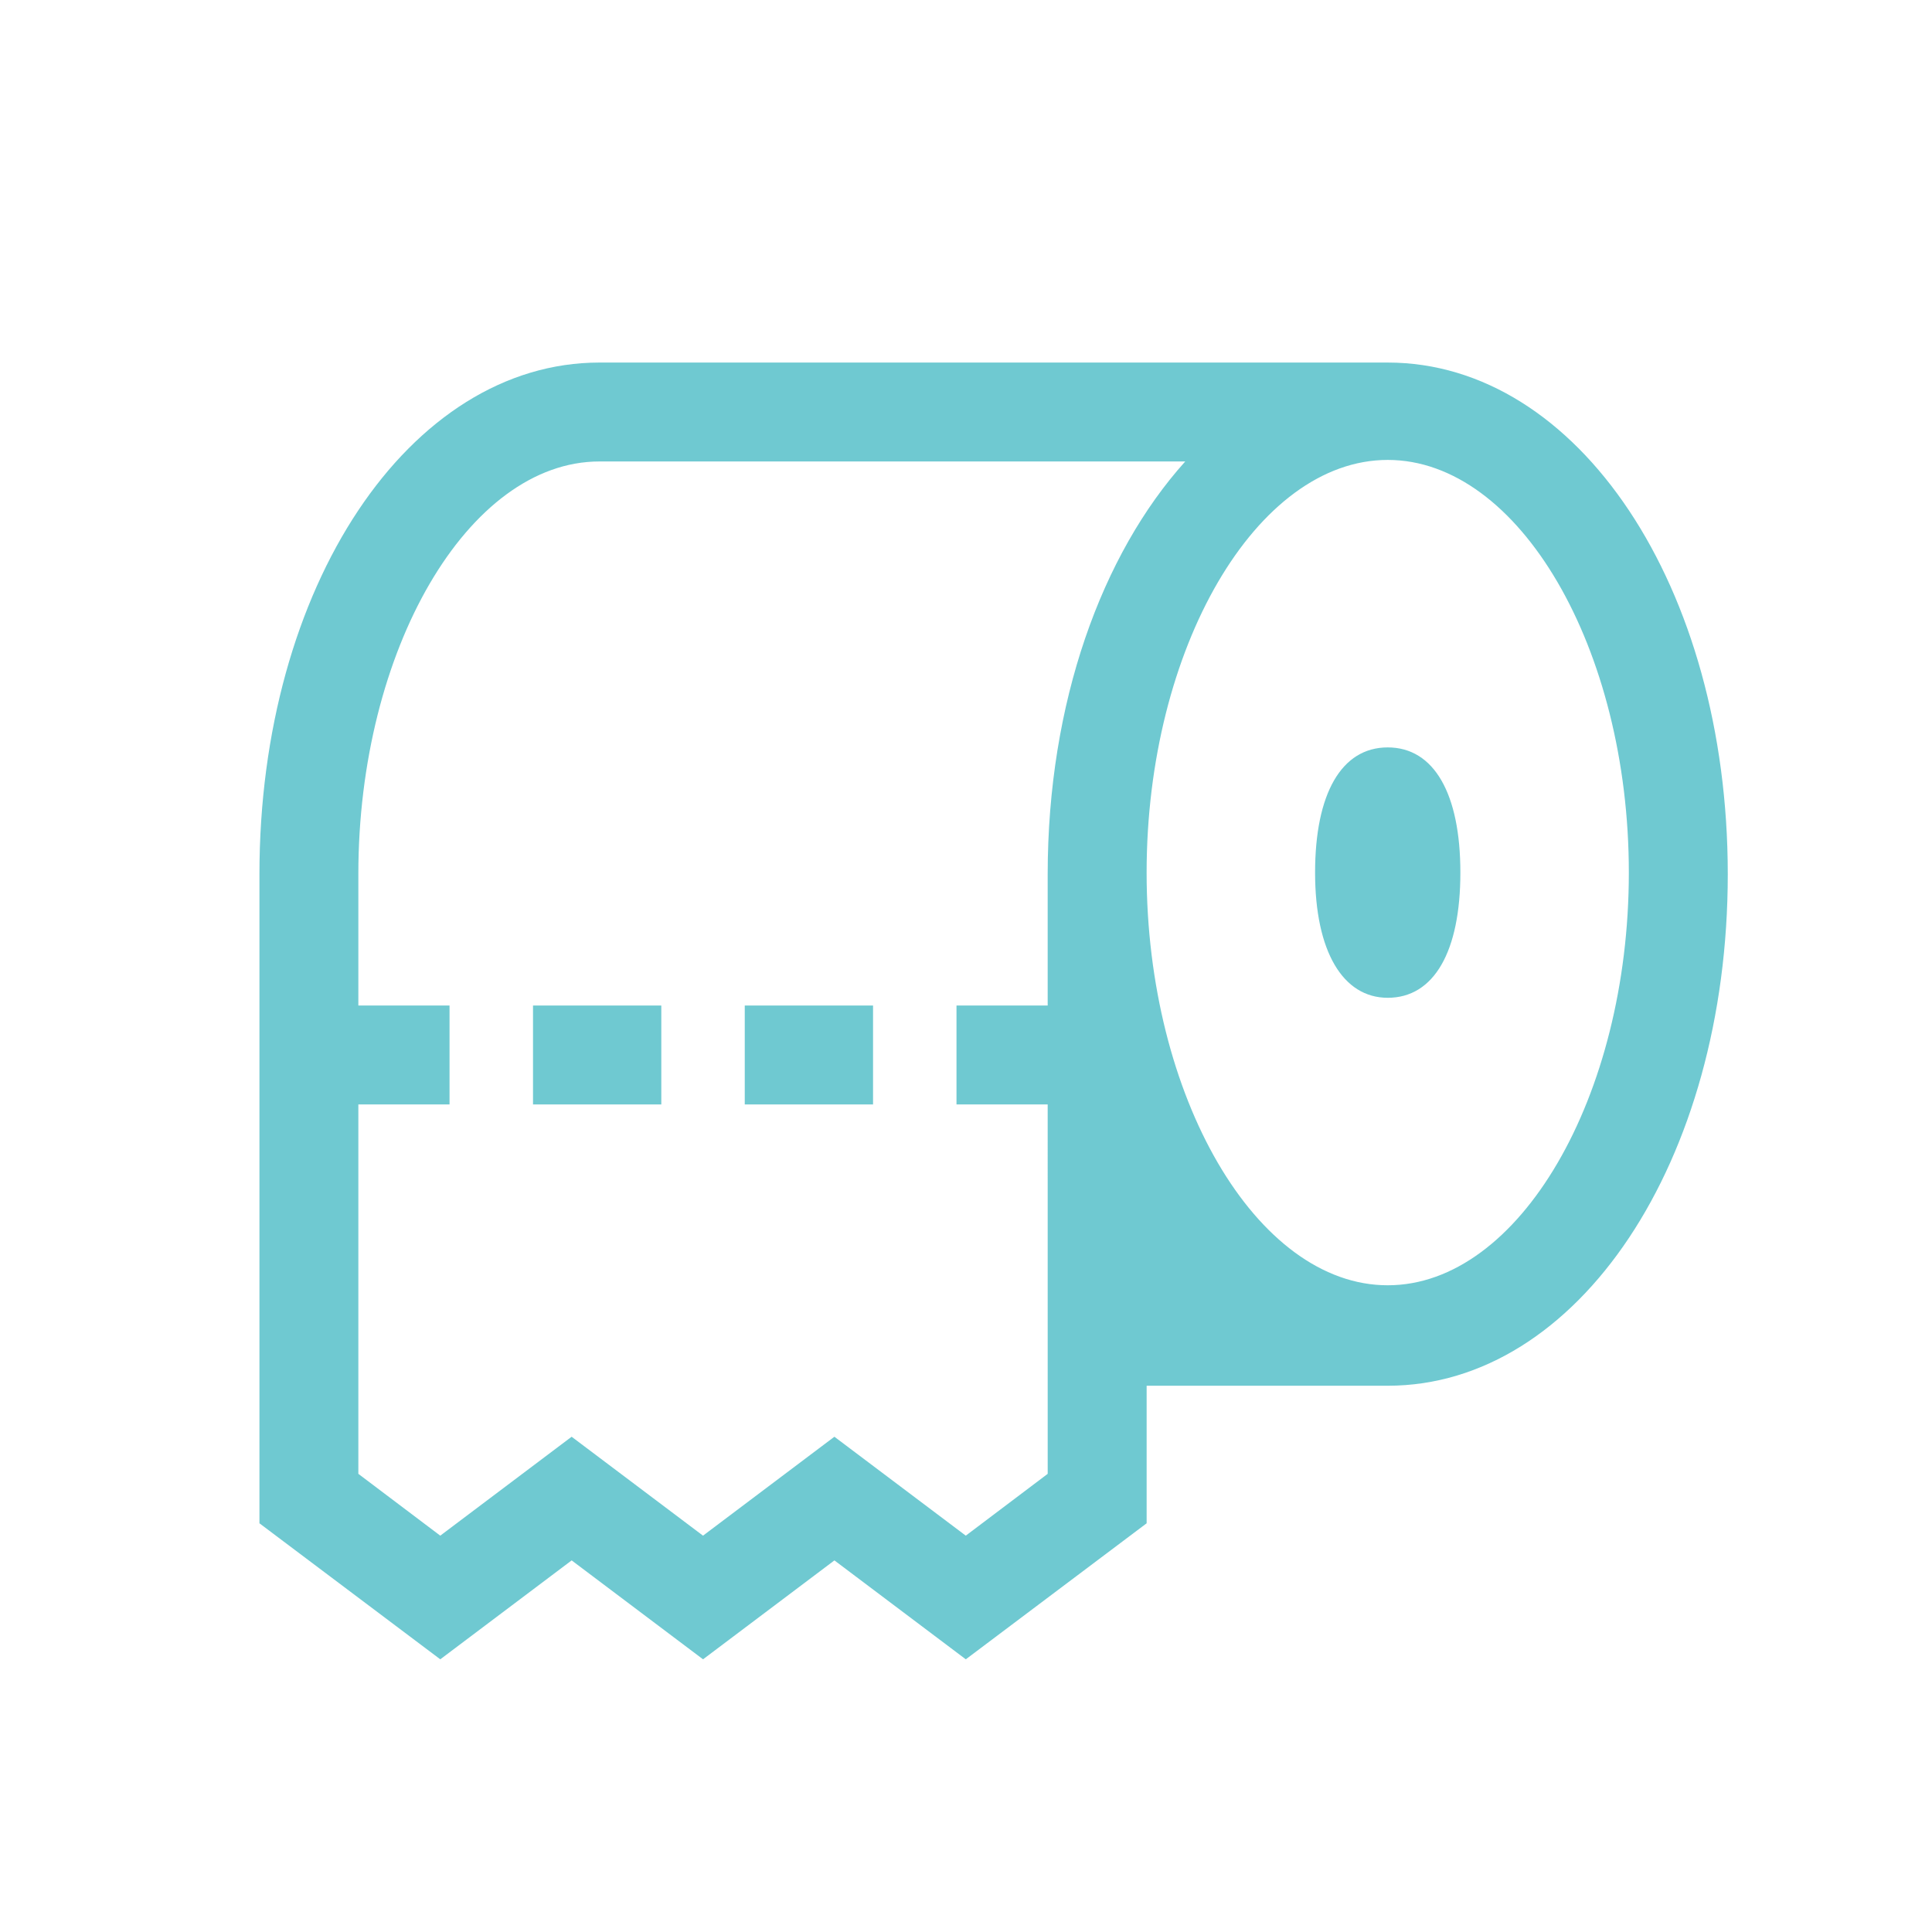
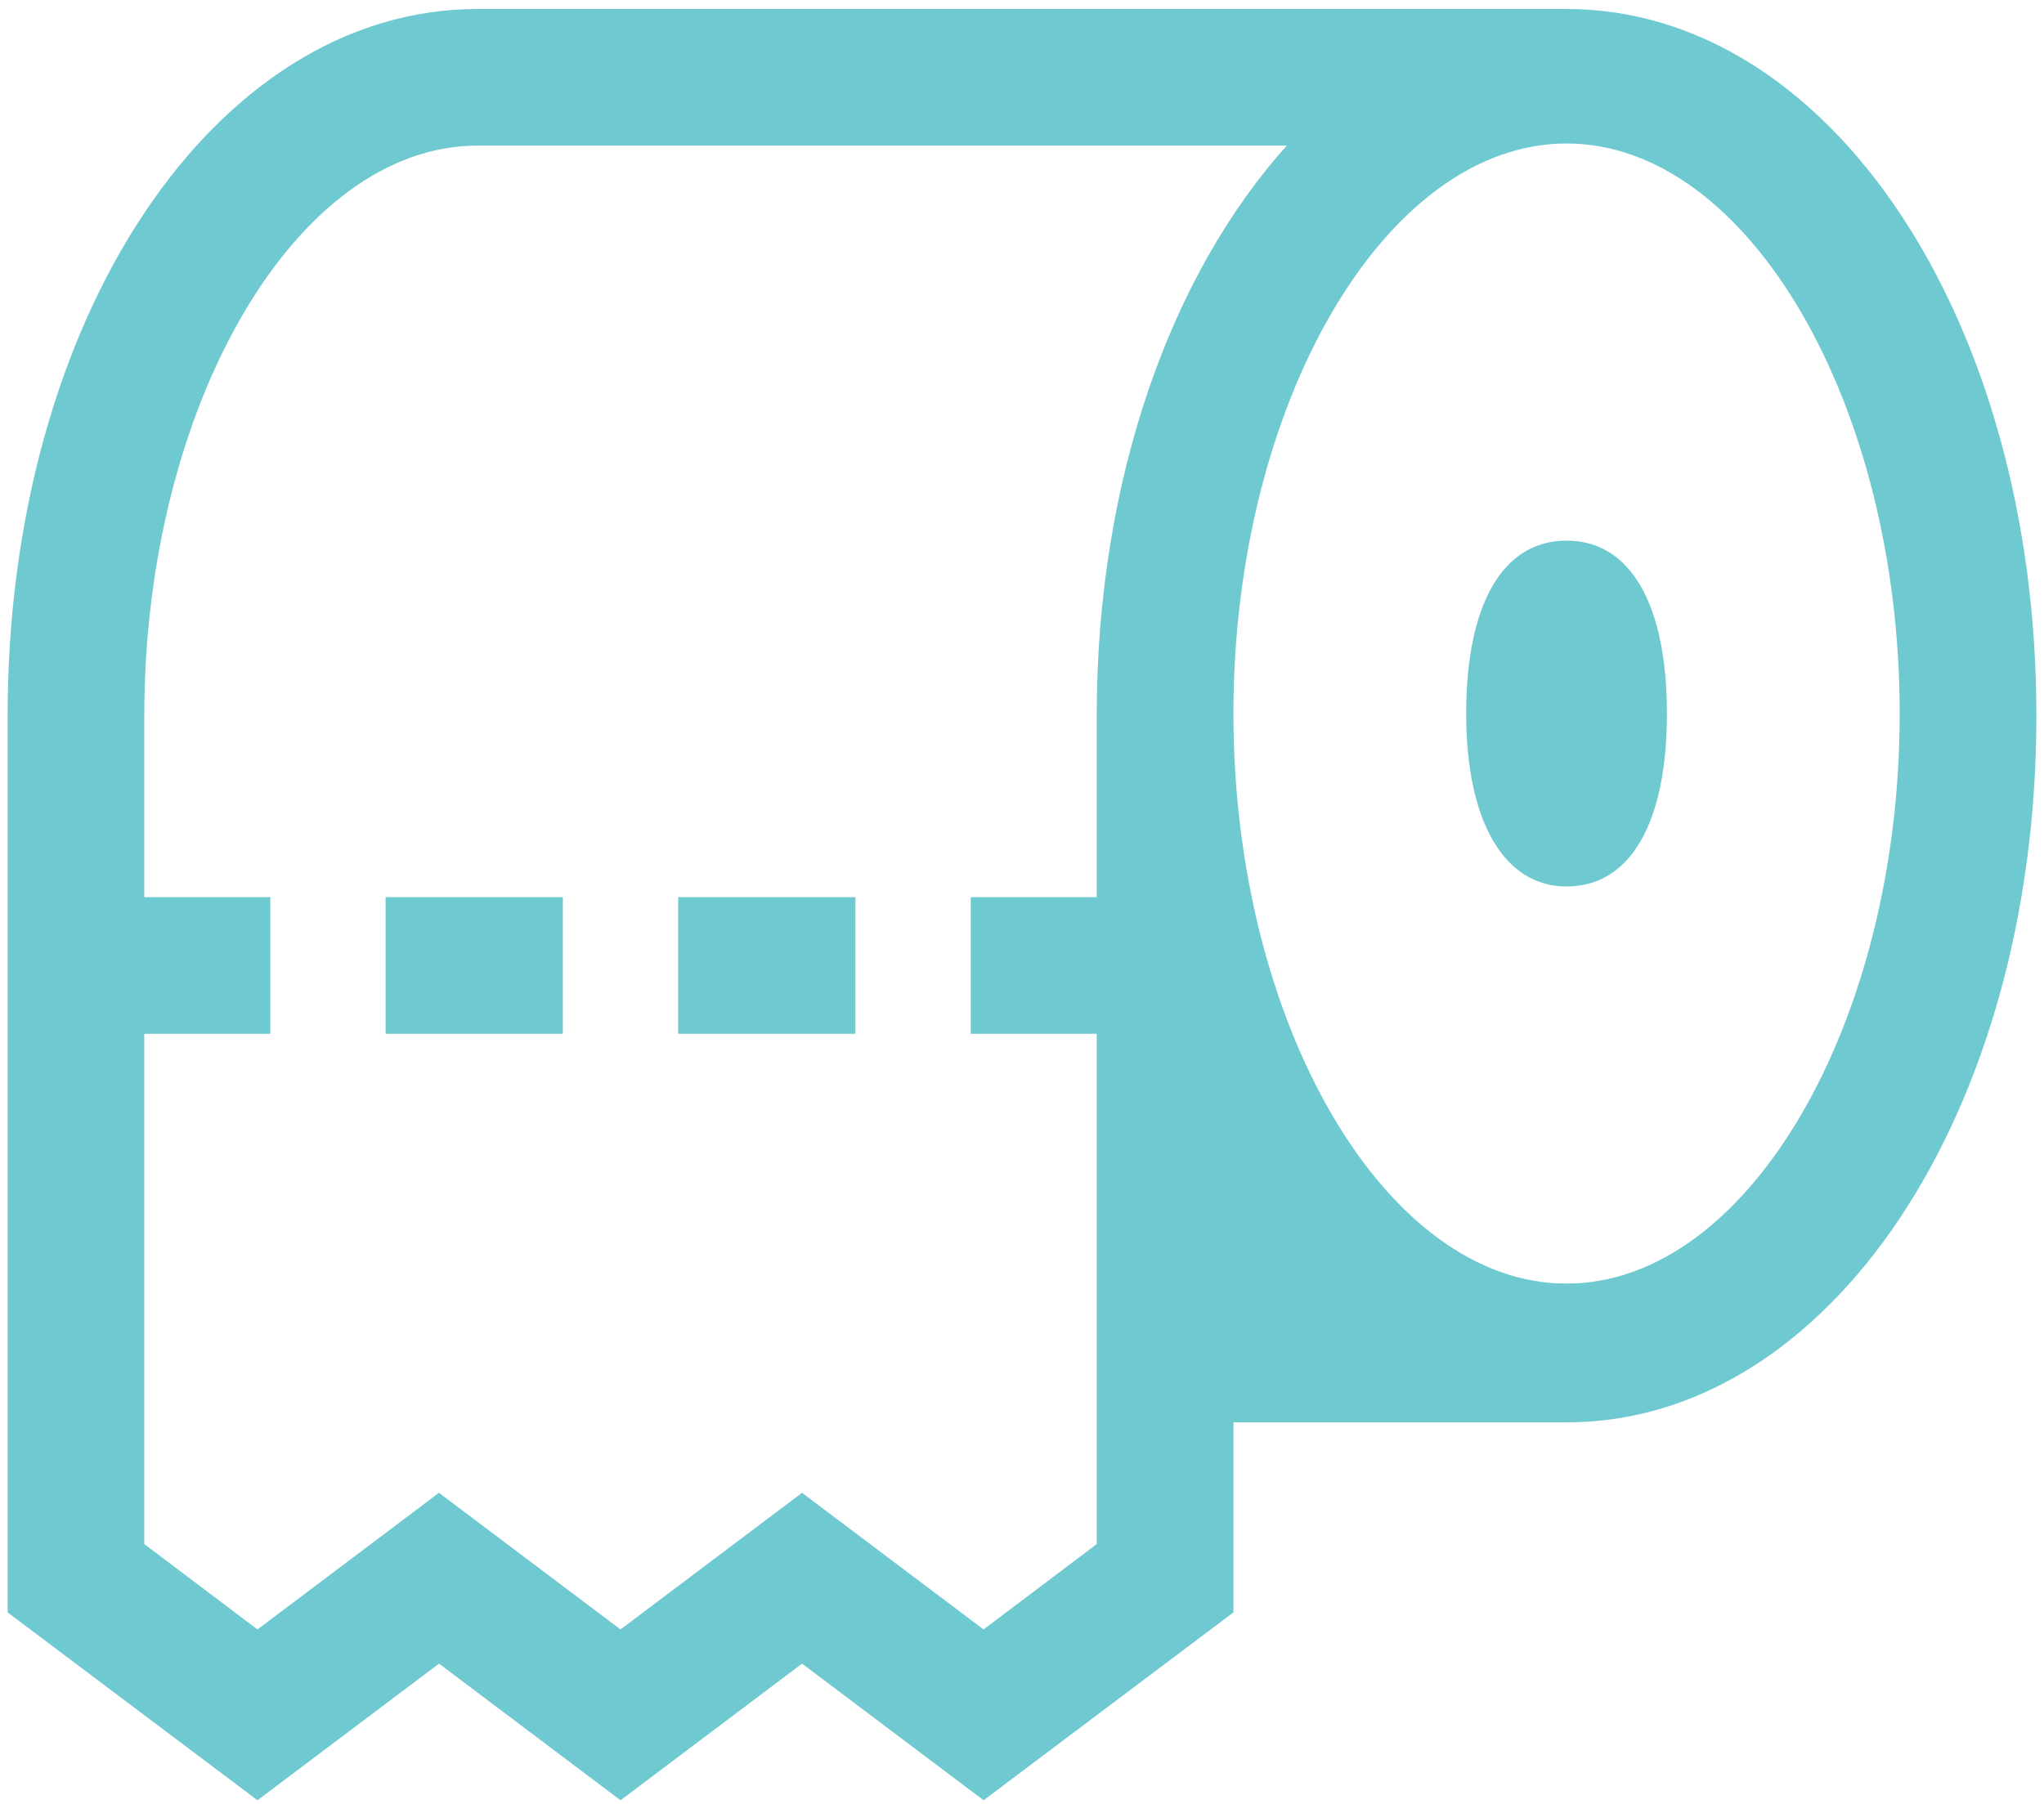
- <svg xmlns="http://www.w3.org/2000/svg" xmlns:xlink="http://www.w3.org/1999/xlink" width="700" height="700">
+ <svg xmlns="http://www.w3.org/2000/svg" xmlns:xlink="http://www.w3.org/1999/xlink" width="536" height="473">
  <defs>
    <symbol id="h">
-       <path d="m18.766,-1.125c-0.969,0.5 -1.98,0.875 -3.031,1.125c-1.043,0.258 -2.137,0.391 -3.281,0.391c-3.398,0 -6.09,-0.945 -8.078,-2.844c-1.992,-1.906 -2.984,-4.484 -2.984,-7.734c0,-3.258 0.992,-5.836 2.984,-7.734c1.988,-1.906 4.68,-2.859 8.078,-2.859c1.145,0 2.238,0.133 3.281,0.391c1.051,0.25 2.062,0.625 3.031,1.125l0,4.219c-0.98,-0.656 -1.945,-1.141 -2.891,-1.453c-0.949,-0.312 -1.949,-0.469 -3,-0.469c-1.875,0 -3.352,0.605 -4.422,1.812c-1.074,1.199 -1.609,2.856 -1.609,4.969c0,2.106 0.535,3.762 1.609,4.969c1.07,1.199 2.547,1.797 4.422,1.797c1.051,0 2.051,-0.148 3,-0.453c0.945,-0.312 1.91,-0.801 2.891,-1.469l0,4.219z" id="svg_1" />
+       <path id="svg_1" d="m18.766,-1.125c-0.969,0.5 -1.98,0.875 -3.031,1.125c-1.043,0.258 -2.137,0.391 -3.281,0.391c-3.398,0 -6.09,-0.945 -8.078,-2.844c-1.992,-1.906 -2.984,-4.484 -2.984,-7.734c0,-3.258 0.992,-5.836 2.984,-7.734c1.988,-1.906 4.68,-2.859 8.078,-2.859c1.145,0 2.238,0.133 3.281,0.391c1.051,0.25 2.062,0.625 3.031,1.125l0,4.219c-0.98,-0.656 -1.945,-1.141 -2.891,-1.453c-0.949,-0.312 -1.949,-0.469 -3,-0.469c-1.875,0 -3.352,0.605 -4.422,1.812c-1.074,1.199 -1.609,2.856 -1.609,4.969c0,2.106 0.535,3.762 1.609,4.969c1.07,1.199 2.547,1.797 4.422,1.797c1.051,0 2.051,-0.148 3,-0.453c0.945,-0.312 1.91,-0.801 2.891,-1.469l0,4.219z" />
    </symbol>
    <symbol id="c">
-       <path d="m13.734,-11.141c-0.438,-0.195 -0.871,-0.344 -1.297,-0.438c-0.418,-0.102 -0.84,-0.156 -1.266,-0.156c-1.262,0 -2.231,0.406 -2.906,1.219c-0.68,0.805 -1.016,1.953 -1.016,3.453l0,7.062l-4.891,0l0,-15.312l4.891,0l0,2.516c0.625,-1 1.344,-1.727 2.156,-2.188c0.82,-0.469 1.801,-0.703 2.938,-0.703c0.164,0 0.344,0.012 0.531,0.031c0.195,0.012 0.477,0.039 0.844,0.078l0.016,4.437z" id="svg_2" />
+       <path id="svg_2" d="m13.734,-11.141c-0.438,-0.195 -0.871,-0.344 -1.297,-0.438c-0.418,-0.102 -0.84,-0.156 -1.266,-0.156c-1.262,0 -2.231,0.406 -2.906,1.219c-0.68,0.805 -1.016,1.953 -1.016,3.453l0,7.062l-4.891,0l0,-15.312l4.891,0l0,2.516c0.625,-1 1.344,-1.727 2.156,-2.188c0.82,-0.469 1.801,-0.703 2.938,-0.703c0.164,0 0.344,0.012 0.531,0.031c0.195,0.012 0.477,0.039 0.844,0.078l0.016,4.437z" />
    </symbol>
    <symbol id="a">
-       <path d="m17.641,-7.703l0,1.406l-11.453,0c0.125,1.148 0.539,2.008 1.25,2.578c0.707,0.574 1.703,0.859 2.984,0.859c1.031,0 2.082,-0.148 3.156,-0.453c1.082,-0.312 2.191,-0.773 3.328,-1.391l0,3.766c-1.156,0.438 -2.312,0.766 -3.469,0.984c-1.156,0.227 -2.312,0.344 -3.469,0.344c-2.773,0 -4.93,-0.703 -6.469,-2.109c-1.531,-1.406 -2.297,-3.379 -2.297,-5.922c0,-2.5 0.754,-4.461 2.266,-5.891c1.508,-1.438 3.582,-2.156 6.219,-2.156c2.406,0 4.332,0.73 5.781,2.188c1.445,1.449 2.172,3.383 2.172,5.797l0,0zm-5.031,-1.625c0,-0.926 -0.273,-1.672 -0.812,-2.234c-0.543,-0.57 -1.25,-0.859 -2.125,-0.859c-0.949,0 -1.719,0.266 -2.312,0.797s-0.965,1.297 -1.109,2.297l6.359,0z" id="svg_3" />
+       <path id="svg_3" d="m17.641,-7.703l0,1.406l-11.453,0c0.125,1.148 0.539,2.008 1.25,2.578c0.707,0.574 1.703,0.859 2.984,0.859c1.031,0 2.082,-0.148 3.156,-0.453c1.082,-0.312 2.191,-0.773 3.328,-1.391l0,3.766c-1.156,0.438 -2.312,0.766 -3.469,0.984c-1.156,0.227 -2.312,0.344 -3.469,0.344c-2.773,0 -4.93,-0.703 -6.469,-2.109c-1.531,-1.406 -2.297,-3.379 -2.297,-5.922c0,-2.5 0.754,-4.461 2.266,-5.891c1.508,-1.438 3.582,-2.156 6.219,-2.156c2.406,0 4.332,0.73 5.781,2.188c1.445,1.449 2.172,3.383 2.172,5.797l0,0zm-5.031,-1.625c0,-0.926 -0.273,-1.672 -0.812,-2.234c-0.543,-0.57 -1.25,-0.859 -2.125,-0.859c-0.949,0 -1.719,0.266 -2.312,0.797s-0.965,1.297 -1.109,2.297l6.359,0z" />
    </symbol>
    <symbol id="l">
-       <path d="m9.219,-6.891c-1.023,0 -1.793,0.172 -2.312,0.516c-0.512,0.344 -0.766,0.855 -0.766,1.531c0,0.625 0.207,1.117 0.625,1.469c0.414,0.344 0.988,0.516 1.719,0.516c0.926,0 1.703,-0.328 2.328,-0.984c0.633,-0.664 0.953,-1.492 0.953,-2.484l0,-0.562l-2.547,0zm7.469,-1.844l0,8.734l-4.922,0l0,-2.266c-0.656,0.93 -1.398,1.605 -2.219,2.031c-0.824,0.414 -1.824,0.625 -3,0.625c-1.586,0 -2.871,-0.457 -3.859,-1.375c-0.992,-0.926 -1.484,-2.129 -1.484,-3.609c0,-1.789 0.613,-3.102 1.844,-3.938c1.238,-0.844 3.18,-1.266 5.828,-1.266l2.891,0l0,-0.391c0,-0.77 -0.309,-1.332 -0.922,-1.688c-0.617,-0.363 -1.57,-0.547 -2.859,-0.547c-1.055,0 -2.031,0.105 -2.938,0.312c-0.898,0.211 -1.73,0.523 -2.5,0.938l0,-3.734c1.039,-0.25 2.086,-0.441 3.141,-0.578c1.062,-0.133 2.125,-0.203 3.188,-0.203c2.758,0 4.75,0.547 5.969,1.641c1.227,1.086 1.844,2.856 1.844,5.312l0,0z" id="svg_4" />
+       <path id="svg_4" d="m9.219,-6.891c-1.023,0 -1.793,0.172 -2.312,0.516c-0.512,0.344 -0.766,0.855 -0.766,1.531c0,0.625 0.207,1.117 0.625,1.469c0.414,0.344 0.988,0.516 1.719,0.516c0.926,0 1.703,-0.328 2.328,-0.984c0.633,-0.664 0.953,-1.492 0.953,-2.484l0,-0.562l-2.547,0zm7.469,-1.844l0,8.734l-4.922,0l0,-2.266c-0.656,0.93 -1.398,1.605 -2.219,2.031c-0.824,0.414 -1.824,0.625 -3,0.625c-1.586,0 -2.871,-0.457 -3.859,-1.375c-0.992,-0.926 -1.484,-2.129 -1.484,-3.609c0,-1.789 0.613,-3.102 1.844,-3.938c1.238,-0.844 3.18,-1.266 5.828,-1.266l2.891,0l0,-0.391c0,-0.77 -0.309,-1.332 -0.922,-1.688c-0.617,-0.363 -1.57,-0.547 -2.859,-0.547c-1.055,0 -2.031,0.105 -2.938,0.312c-0.898,0.211 -1.73,0.523 -2.5,0.938l0,-3.734c1.039,-0.25 2.086,-0.441 3.141,-0.578c1.062,-0.133 2.125,-0.203 3.188,-0.203c2.758,0 4.75,0.547 5.969,1.641c1.227,1.086 1.844,2.856 1.844,5.312l0,0z" />
    </symbol>
    <symbol id="b">
-       <path d="m7.703,-19.656l0,4.344l5.047,0l0,3.5l-5.047,0l0,6.5c0,0.711 0.141,1.188 0.422,1.438s0.836,0.375 1.672,0.375l2.516,0l0,3.5l-4.188,0c-1.938,0 -3.312,-0.398 -4.125,-1.203c-0.805,-0.812 -1.203,-2.18 -1.203,-4.109l0,-6.5l-2.422,0l0,-3.5l2.422,0l0,-4.344l4.906,0z" id="svg_5" />
+       <path id="svg_5" d="m7.703,-19.656l0,4.344l5.047,0l0,3.5l-5.047,0l0,6.5c0,0.711 0.141,1.188 0.422,1.438s0.836,0.375 1.672,0.375l2.516,0l0,3.5l-4.188,0c-1.938,0 -3.312,-0.398 -4.125,-1.203c-0.805,-0.812 -1.203,-2.18 -1.203,-4.109l0,-6.5l-2.422,0l0,-3.5l2.422,0l0,-4.344l4.906,0z" />
    </symbol>
    <symbol id="e">
-       <path d="m12.766,-13.078l0,-8.203l4.922,0l0,21.281l-4.922,0l0,-2.219c-0.668,0.906 -1.406,1.57 -2.219,1.984s-1.758,0.625 -2.828,0.625c-1.887,0 -3.434,-0.75 -4.641,-2.25c-1.211,-1.5 -1.812,-3.426 -1.812,-5.781c0,-2.363 0.602,-4.297 1.812,-5.797c1.207,-1.5 2.754,-2.25 4.641,-2.25c1.062,0 2,0.215 2.812,0.641c0.82,0.43 1.566,1.086 2.234,1.969l0,0zm-3.219,9.922c1.039,0 1.836,-0.379 2.391,-1.141c0.551,-0.77 0.828,-1.883 0.828,-3.344c0,-1.457 -0.277,-2.566 -0.828,-3.328c-0.555,-0.77 -1.352,-1.156 -2.391,-1.156c-1.043,0 -1.84,0.387 -2.391,1.156c-0.555,0.762 -0.828,1.871 -0.828,3.328c0,1.461 0.273,2.574 0.828,3.344c0.551,0.762 1.348,1.141 2.391,1.141z" id="svg_6" />
+       <path id="svg_6" d="m12.766,-13.078l0,-8.203l4.922,0l0,21.281l-4.922,0l0,-2.219c-0.668,0.906 -1.406,1.57 -2.219,1.984s-1.758,0.625 -2.828,0.625c-1.887,0 -3.434,-0.75 -4.641,-2.25c-1.211,-1.5 -1.812,-3.426 -1.812,-5.781c0,-2.363 0.602,-4.297 1.812,-5.797c1.207,-1.5 2.754,-2.25 4.641,-2.25c1.062,0 2,0.215 2.812,0.641c0.82,0.43 1.566,1.086 2.234,1.969l0,0zm-3.219,9.922c1.039,0 1.836,-0.379 2.391,-1.141c0.551,-0.77 0.828,-1.883 0.828,-3.344c0,-1.457 -0.277,-2.566 -0.828,-3.328c-0.555,-0.77 -1.352,-1.156 -2.391,-1.156c-1.043,0 -1.84,0.387 -2.391,1.156c-0.555,0.762 -0.828,1.871 -0.828,3.328c0,1.461 0.273,2.574 0.828,3.344c0.551,0.762 1.348,1.141 2.391,1.141z" />
    </symbol>
    <symbol id="k">
-       <path d="m10.5,-3.156c1.051,0 1.852,-0.379 2.406,-1.141c0.551,-0.77 0.828,-1.883 0.828,-3.344c0,-1.457 -0.277,-2.566 -0.828,-3.328c-0.555,-0.77 -1.355,-1.156 -2.406,-1.156c-1.055,0 -1.859,0.387 -2.422,1.156c-0.555,0.773 -0.828,1.883 -0.828,3.328c0,1.449 0.273,2.559 0.828,3.328c0.562,0.773 1.367,1.156 2.422,1.156l0,0zm-3.25,-9.922c0.676,-0.883 1.422,-1.539 2.234,-1.969c0.82,-0.426 1.766,-0.641 2.828,-0.641c1.895,0 3.445,0.75 4.656,2.25c1.207,1.5 1.812,3.434 1.812,5.797c0,2.356 -0.605,4.281 -1.812,5.781c-1.211,1.5 -2.762,2.25 -4.656,2.25c-1.062,0 -2.008,-0.211 -2.828,-0.625c-0.812,-0.426 -1.559,-1.086 -2.234,-1.984l0,2.219l-4.891,0l0,-21.281l4.891,0l0,8.203z" id="svg_7" />
+       <path id="svg_7" d="m10.5,-3.156c1.051,0 1.852,-0.379 2.406,-1.141c0.551,-0.77 0.828,-1.883 0.828,-3.344c0,-1.457 -0.277,-2.566 -0.828,-3.328c-0.555,-0.77 -1.355,-1.156 -2.406,-1.156c-1.055,0 -1.859,0.387 -2.422,1.156c-0.555,0.773 -0.828,1.883 -0.828,3.328c0,1.449 0.273,2.559 0.828,3.328c0.562,0.773 1.367,1.156 2.422,1.156l0,0zm-3.25,-9.922c0.676,-0.883 1.422,-1.539 2.234,-1.969c0.82,-0.426 1.766,-0.641 2.828,-0.641c1.895,0 3.445,0.75 4.656,2.25c1.207,1.5 1.812,3.434 1.812,5.797c0,2.356 -0.605,4.281 -1.812,5.781c-1.211,1.5 -2.762,2.25 -4.656,2.25c-1.062,0 -2.008,-0.211 -2.828,-0.625c-0.812,-0.426 -1.559,-1.086 -2.234,-1.984l0,2.219l-4.891,0l0,-21.281l4.891,0l0,8.203z" />
    </symbol>
    <symbol id="j">
-       <path d="m0.344,-15.312l4.891,0l4.125,10.391l3.5,-10.391l4.891,0l-6.438,16.766c-0.648,1.695 -1.402,2.883 -2.266,3.562c-0.867,0.688 -2,1.031 -3.406,1.031l-2.844,0l0,-3.219l1.531,0c0.832,0 1.438,-0.137 1.812,-0.406c0.383,-0.262 0.68,-0.73 0.891,-1.406l0.141,-0.422l-6.828,-15.907z" id="svg_8" />
+       <path id="svg_8" d="m0.344,-15.312l4.891,0l4.125,10.391l3.5,-10.391l4.891,0l-6.438,16.766c-0.648,1.695 -1.402,2.883 -2.266,3.562c-0.867,0.688 -2,1.031 -3.406,1.031l-2.844,0l0,-3.219l1.531,0c0.832,0 1.438,-0.137 1.812,-0.406c0.383,-0.262 0.68,-0.73 0.891,-1.406l0.141,-0.422l-6.828,-15.907z" />
    </symbol>
    <symbol id="i">
-       <path d="m14.953,-3.719l-8.219,0l-1.312,3.719l-5.281,0l7.562,-20.406l6.266,0l7.562,20.406l-5.281,0l-1.297,-3.719zm-6.906,-3.781l5.578,0l-2.781,-8.125l-2.797,8.125z" id="svg_9" />
+       <path id="svg_9" d="m14.953,-3.719l-8.219,0l-1.312,3.719l-5.281,0l7.562,-20.406l6.266,0l7.562,20.406l-5.281,0l-1.297,-3.719zm-6.906,-3.781l5.578,0l-2.781,-8.125l-2.797,8.125z" />
    </symbol>
    <symbol id="u">
-       <path d="m2.359,-15.312l4.891,0l0,15.312l-4.891,0l0,-15.312zm0,-5.969l4.891,0l0,4l-4.891,0l0,-4z" id="svg_10" />
+       <path id="svg_10" d="m2.359,-15.312l4.891,0l0,15.312l-4.891,0l0,-15.312zm0,-5.969l4.891,0l0,4l-4.891,0l0,-4z" />
    </symbol>
    <symbol id="g">
-       <path d="m17.75,-9.328l0,9.328l-4.922,0l0,-7.141c0,-1.32 -0.031,-2.234 -0.094,-2.734s-0.168,-0.867 -0.312,-1.109c-0.188,-0.312 -0.449,-0.555 -0.781,-0.734c-0.324,-0.176 -0.695,-0.266 -1.109,-0.266c-1.023,0 -1.824,0.398 -2.406,1.188c-0.586,0.781 -0.875,1.871 -0.875,3.266l0,7.531l-4.891,0l0,-15.312l4.891,0l0,2.234c0.738,-0.883 1.52,-1.539 2.344,-1.969c0.832,-0.426 1.75,-0.641 2.75,-0.641c1.77,0 3.113,0.547 4.031,1.641c0.914,1.086 1.375,2.656 1.375,4.719l0,-0z" id="svg_11" />
+       <path id="svg_11" d="m17.75,-9.328l0,9.328l-4.922,0l0,-7.141c0,-1.32 -0.031,-2.234 -0.094,-2.734s-0.168,-0.867 -0.312,-1.109c-0.188,-0.312 -0.449,-0.555 -0.781,-0.734c-0.324,-0.176 -0.695,-0.266 -1.109,-0.266c-1.023,0 -1.824,0.398 -2.406,1.188c-0.586,0.781 -0.875,1.871 -0.875,3.266l0,7.531l-4.891,0l0,-15.312l4.891,0l0,2.234c0.738,-0.883 1.52,-1.539 2.344,-1.969c0.832,-0.426 1.75,-0.641 2.75,-0.641c1.77,0 3.113,0.547 4.031,1.641c0.914,1.086 1.375,2.656 1.375,4.719l0,-0z" />
    </symbol>
    <symbol id="d">
-       <path d="m9.641,-12.188c-1.086,0 -1.914,0.391 -2.484,1.172c-0.574,0.781 -0.859,1.906 -0.859,3.375s0.285,2.594 0.859,3.375c0.57,0.773 1.398,1.156 2.484,1.156c1.062,0 1.875,-0.383 2.438,-1.156c0.57,-0.781 0.859,-1.906 0.859,-3.375s-0.289,-2.594 -0.859,-3.375c-0.562,-0.781 -1.375,-1.172 -2.438,-1.172zm0,-3.5c2.633,0 4.691,0.715 6.172,2.141c1.477,1.418 2.219,3.387 2.219,5.906c0,2.512 -0.742,4.481 -2.219,5.906c-1.48,1.418 -3.539,2.125 -6.172,2.125c-2.648,0 -4.715,-0.707 -6.203,-2.125c-1.492,-1.426 -2.234,-3.394 -2.234,-5.906c0,-2.519 0.742,-4.488 2.234,-5.906c1.488,-1.426 3.555,-2.141 6.203,-2.141z" id="svg_12" />
+       <path id="svg_12" d="m9.641,-12.188c-1.086,0 -1.914,0.391 -2.484,1.172c-0.574,0.781 -0.859,1.906 -0.859,3.375s0.285,2.594 0.859,3.375c0.57,0.773 1.398,1.156 2.484,1.156c1.062,0 1.875,-0.383 2.438,-1.156c0.57,-0.781 0.859,-1.906 0.859,-3.375s-0.289,-2.594 -0.859,-3.375c-0.562,-0.781 -1.375,-1.172 -2.438,-1.172zm0,-3.5c2.633,0 4.691,0.715 6.172,2.141c1.477,1.418 2.219,3.387 2.219,5.906c0,2.512 -0.742,4.481 -2.219,5.906c-1.48,1.418 -3.539,2.125 -6.172,2.125c-2.648,0 -4.715,-0.707 -6.203,-2.125c-1.492,-1.426 -2.234,-3.394 -2.234,-5.906c0,-2.519 0.742,-4.488 2.234,-5.906c1.488,-1.426 3.555,-2.141 6.203,-2.141z" />
    </symbol>
    <symbol id="t">
-       <path d="m9.547,-12.125c-1.043,0 -1.84,0.387 -2.391,1.156c-0.555,0.762 -0.828,1.871 -0.828,3.328c0,1.461 0.273,2.574 0.828,3.344c0.551,0.762 1.348,1.141 2.391,1.141c1.039,0 1.836,-0.379 2.391,-1.141c0.551,-0.77 0.828,-1.883 0.828,-3.344c0,-1.457 -0.277,-2.566 -0.828,-3.328c-0.555,-0.77 -1.352,-1.156 -2.391,-1.156zm3.219,9.906c-0.668,0.906 -1.406,1.57 -2.219,1.984s-1.758,0.625 -2.828,0.625c-1.887,0 -3.434,-0.75 -4.641,-2.25c-1.211,-1.5 -1.812,-3.426 -1.812,-5.781c0,-2.363 0.602,-4.289 1.812,-5.781c1.207,-1.488 2.754,-2.234 4.641,-2.234c1.07,0 2.016,0.215 2.828,0.641c0.812,0.418 1.551,1.074 2.219,1.969l0,-2.266l4.922,0l0,21.141l-4.922,0l0,-8.047z" id="svg_13" />
+       <path id="svg_13" d="m9.547,-12.125c-1.043,0 -1.84,0.387 -2.391,1.156c-0.555,0.762 -0.828,1.871 -0.828,3.328c0,1.461 0.273,2.574 0.828,3.344c0.551,0.762 1.348,1.141 2.391,1.141c1.039,0 1.836,-0.379 2.391,-1.141c0.551,-0.77 0.828,-1.883 0.828,-3.344c0,-1.457 -0.277,-2.566 -0.828,-3.328c-0.555,-0.77 -1.352,-1.156 -2.391,-1.156zm3.219,9.906c-0.668,0.906 -1.406,1.57 -2.219,1.984s-1.758,0.625 -2.828,0.625c-1.887,0 -3.434,-0.75 -4.641,-2.25c-1.211,-1.5 -1.812,-3.426 -1.812,-5.781c0,-2.363 0.602,-4.289 1.812,-5.781c1.207,-1.488 2.754,-2.234 4.641,-2.234c1.07,0 2.016,0.215 2.828,0.641c0.812,0.418 1.551,1.074 2.219,1.969l0,-2.266l4.922,0l0,21.141l-4.922,0l0,-8.047z" />
    </symbol>
    <symbol id="f">
-       <path d="m2.188,-5.969l0,-9.344l4.922,0l0,1.531c0,0.836 -0.008,1.875 -0.016,3.125c-0.012,1.25 -0.016,2.086 -0.016,2.5c0,1.242 0.031,2.133 0.094,2.672c0.07,0.543 0.18,0.934 0.328,1.172c0.207,0.324 0.473,0.574 0.797,0.75c0.32,0.168 0.691,0.25 1.109,0.25c1.02,0 1.82,-0.391 2.406,-1.172c0.582,-0.781 0.875,-1.867 0.875,-3.266l0,-7.562l4.891,0l0,15.312l-4.891,0l0,-2.219c-0.742,0.898 -1.523,1.559 -2.344,1.984c-0.824,0.414 -1.734,0.625 -2.734,0.625c-1.762,0 -3.106,-0.539 -4.031,-1.625c-0.93,-1.082 -1.391,-2.66 -1.391,-4.734l0,0.001z" id="svg_14" />
+       <path id="svg_14" d="m2.188,-5.969l0,-9.344l4.922,0l0,1.531c0,0.836 -0.008,1.875 -0.016,3.125c-0.012,1.25 -0.016,2.086 -0.016,2.5c0,1.242 0.031,2.133 0.094,2.672c0.07,0.543 0.18,0.934 0.328,1.172c0.207,0.324 0.473,0.574 0.797,0.75c0.32,0.168 0.691,0.25 1.109,0.25c1.02,0 1.82,-0.391 2.406,-1.172c0.582,-0.781 0.875,-1.867 0.875,-3.266l0,-7.562l4.891,0l0,15.312l-4.891,0l0,-2.219c-0.742,0.898 -1.523,1.559 -2.344,1.984c-0.824,0.414 -1.734,0.625 -2.734,0.625c-1.762,0 -3.106,-0.539 -4.031,-1.625c-0.93,-1.082 -1.391,-2.66 -1.391,-4.734l0,0.001z" />
    </symbol>
    <symbol id="s">
-       <path d="m12.422,-21.281l0,3.219l-2.703,0c-0.688,0 -1.172,0.125 -1.453,0.375c-0.273,0.25 -0.406,0.688 -0.406,1.312l0,1.062l4.188,0l0,3.5l-4.188,0l0,11.812l-4.891,0l0,-11.812l-2.438,0l0,-3.5l2.438,0l0,-1.062c0,-1.664 0.461,-2.898 1.391,-3.703c0.926,-0.801 2.367,-1.203 4.328,-1.203l3.734,-0z" id="svg_15" />
+       <path id="svg_15" d="m12.422,-21.281l0,3.219l-2.703,0c-0.688,0 -1.172,0.125 -1.453,0.375c-0.273,0.25 -0.406,0.688 -0.406,1.312l0,1.062l4.188,0l0,3.5l-4.188,0l0,11.812l-4.891,0l0,-11.812l-2.438,0l0,-3.5l2.438,0l0,-1.062c0,-1.664 0.461,-2.898 1.391,-3.703c0.926,-0.801 2.367,-1.203 4.328,-1.203l3.734,-0z" />
    </symbol>
    <symbol id="r">
-       <path d="m16.547,-12.766c0.613,-0.945 1.348,-1.672 2.203,-2.172c0.852,-0.5 1.789,-0.75 2.812,-0.75c1.758,0 3.098,0.547 4.016,1.641c0.926,1.086 1.391,2.656 1.391,4.719l0,9.328l-4.922,0l0,-7.984l0,-0.359c0.008,-0.133 0.016,-0.32 0.016,-0.562c0,-1.082 -0.164,-1.863 -0.484,-2.344c-0.312,-0.488 -0.824,-0.734 -1.531,-0.734c-0.93,0 -1.648,0.387 -2.156,1.156c-0.512,0.762 -0.773,1.867 -0.781,3.312l0,7.516l-4.922,0l0,-7.984c0,-1.695 -0.148,-2.785 -0.438,-3.266c-0.293,-0.488 -0.812,-0.734 -1.562,-0.734c-0.938,0 -1.664,0.387 -2.172,1.156c-0.512,0.762 -0.766,1.859 -0.766,3.297l0,7.531l-4.922,0l0,-15.312l4.922,0l0,2.234c0.602,-0.863 1.289,-1.516 2.062,-1.953c0.781,-0.438 1.641,-0.656 2.578,-0.656c1.062,0 2,0.258 2.812,0.766c0.812,0.512 1.426,1.23 1.844,2.156l0,-0z" id="svg_16" />
+       <path id="svg_16" d="m16.547,-12.766c0.613,-0.945 1.348,-1.672 2.203,-2.172c0.852,-0.5 1.789,-0.75 2.812,-0.75c1.758,0 3.098,0.547 4.016,1.641c0.926,1.086 1.391,2.656 1.391,4.719l0,9.328l-4.922,0l0,-7.984l0,-0.359c0.008,-0.133 0.016,-0.32 0.016,-0.562c0,-1.082 -0.164,-1.863 -0.484,-2.344c-0.312,-0.488 -0.824,-0.734 -1.531,-0.734c-0.93,0 -1.648,0.387 -2.156,1.156c-0.512,0.762 -0.773,1.867 -0.781,3.312l0,7.516l-4.922,0l0,-7.984c0,-1.695 -0.148,-2.785 -0.438,-3.266c-0.293,-0.488 -0.812,-0.734 -1.562,-0.734c-0.938,0 -1.664,0.387 -2.172,1.156c-0.512,0.762 -0.766,1.859 -0.766,3.297l0,7.531l-4.922,0l0,-15.312l4.922,0l0,2.234c0.602,-0.863 1.289,-1.516 2.062,-1.953c0.781,-0.438 1.641,-0.656 2.578,-0.656c1.062,0 2,0.258 2.812,0.766c0.812,0.512 1.426,1.23 1.844,2.156l0,-0z" />
    </symbol>
    <symbol id="q">
-       <path d="m17.75,-9.328l0,9.328l-4.922,0l0,-7.109c0,-1.344 -0.031,-2.266 -0.094,-2.766s-0.168,-0.867 -0.312,-1.109c-0.188,-0.312 -0.449,-0.555 -0.781,-0.734c-0.324,-0.176 -0.695,-0.266 -1.109,-0.266c-1.023,0 -1.824,0.398 -2.406,1.188c-0.586,0.781 -0.875,1.871 -0.875,3.266l0,7.531l-4.891,0l0,-21.281l4.891,0l0,8.203c0.738,-0.883 1.52,-1.539 2.344,-1.969c0.832,-0.426 1.75,-0.641 2.75,-0.641c1.77,0 3.113,0.547 4.031,1.641c0.914,1.086 1.375,2.656 1.375,4.719l0,-0z" id="svg_17" />
+       <path id="svg_17" d="m17.75,-9.328l0,9.328l-4.922,0l0,-7.109c0,-1.344 -0.031,-2.266 -0.094,-2.766s-0.168,-0.867 -0.312,-1.109c-0.188,-0.312 -0.449,-0.555 -0.781,-0.734c-0.324,-0.176 -0.695,-0.266 -1.109,-0.266c-1.023,0 -1.824,0.398 -2.406,1.188c-0.586,0.781 -0.875,1.871 -0.875,3.266l0,7.531l-4.891,0l0,-21.281l4.891,0l0,8.203c0.738,-0.883 1.52,-1.539 2.344,-1.969c0.832,-0.426 1.75,-0.641 2.75,-0.641c1.77,0 3.113,0.547 4.031,1.641c0.914,1.086 1.375,2.656 1.375,4.719l0,-0z" />
    </symbol>
    <symbol id="p">
-       <path d="m2.578,-20.406l5.875,0l7.422,14l0,-14l4.984,0l0,20.406l-5.875,0l-7.422,-14l0,14l-4.984,0l0,-20.406z" id="svg_18" />
+       <path id="svg_18" d="m2.578,-20.406l5.875,0l7.422,14l0,-14l4.984,0l0,20.406l-5.875,0l-7.422,-14l0,14l-4.984,0l0,-20.406z" />
    </symbol>
    <symbol id="o">
-       <path d="m2.578,-20.406l8.734,0c2.594,0 4.582,0.578 5.969,1.734c1.395,1.148 2.094,2.789 2.094,4.922c0,2.137 -0.699,3.781 -2.094,4.938c-1.387,1.156 -3.375,1.734 -5.969,1.734l-3.484,0l0,7.078l-5.25,0l0,-20.406zm5.25,3.812l0,5.703l2.922,0c1.02,0 1.805,-0.25 2.359,-0.75c0.562,-0.5 0.844,-1.203 0.844,-2.109c0,-0.914 -0.281,-1.617 -0.844,-2.109c-0.555,-0.488 -1.34,-0.734 -2.359,-0.734l-2.922,0z" id="svg_19" />
+       <path id="svg_19" d="m2.578,-20.406l8.734,0c2.594,0 4.582,0.578 5.969,1.734c1.395,1.148 2.094,2.789 2.094,4.922c0,2.137 -0.699,3.781 -2.094,4.938c-1.387,1.156 -3.375,1.734 -5.969,1.734l-3.484,0l0,7.078l-5.25,0l0,-20.406zm5.25,3.812l0,5.703l2.922,0c1.02,0 1.805,-0.25 2.359,-0.75c0.562,-0.5 0.844,-1.203 0.844,-2.109c0,-0.914 -0.281,-1.617 -0.844,-2.109c-0.555,-0.488 -1.34,-0.734 -2.359,-0.734l-2.922,0z" />
    </symbol>
    <symbol id="n">
-       <path d="m2.359,-15.312l4.891,0l0,15.031c0,2.051 -0.496,3.617 -1.484,4.703c-0.98,1.082 -2.406,1.625 -4.281,1.625l-2.422,0l0,-3.219l0.859,0c0.926,0 1.562,-0.211 1.906,-0.625c0.352,-0.418 0.531,-1.246 0.531,-2.484l0,-15.031zm0,-5.969l4.891,0l0,4l-4.891,0l0,-4z" id="svg_20" />
+       <path id="svg_20" d="m2.359,-15.312l4.891,0l0,15.031c0,2.051 -0.496,3.617 -1.484,4.703c-0.98,1.082 -2.406,1.625 -4.281,1.625l-2.422,0l0,-3.219l0.859,0c0.926,0 1.562,-0.211 1.906,-0.625c0.352,-0.418 0.531,-1.246 0.531,-2.484l0,-15.031zm0,-5.969l4.891,0l0,4l-4.891,0l0,-4z" />
    </symbol>
    <symbol id="m">
-       <path d="m14.719,-14.828l0,3.984c-0.656,-0.457 -1.324,-0.797 -2,-1.016c-0.668,-0.219 -1.359,-0.328 -2.078,-0.328c-1.367,0 -2.434,0.402 -3.203,1.203c-0.762,0.793 -1.141,1.906 -1.141,3.344c0,1.43 0.379,2.543 1.141,3.344c0.77,0.793 1.836,1.188 3.203,1.188c0.758,0 1.484,-0.109 2.172,-0.328c0.688,-0.227 1.32,-0.566 1.906,-1.016l0,4c-0.762,0.281 -1.539,0.488 -2.328,0.625c-0.781,0.145 -1.574,0.219 -2.375,0.219c-2.762,0 -4.922,-0.707 -6.484,-2.125c-1.555,-1.414 -2.328,-3.383 -2.328,-5.906c0,-2.531 0.773,-4.504 2.328,-5.922c1.562,-1.414 3.723,-2.125 6.484,-2.125c0.801,0 1.594,0.074 2.375,0.219c0.781,0.137 1.555,0.352 2.328,0.641l0,-0z" id="svg_21" />
+       <path id="svg_21" d="m14.719,-14.828l0,3.984c-0.656,-0.457 -1.324,-0.797 -2,-1.016c-0.668,-0.219 -1.359,-0.328 -2.078,-0.328c-1.367,0 -2.434,0.402 -3.203,1.203c-0.762,0.793 -1.141,1.906 -1.141,3.344c0,1.43 0.379,2.543 1.141,3.344c0.77,0.793 1.836,1.188 3.203,1.188c0.758,0 1.484,-0.109 2.172,-0.328c0.688,-0.227 1.32,-0.566 1.906,-1.016l0,4c-0.762,0.281 -1.539,0.488 -2.328,0.625c-0.781,0.145 -1.574,0.219 -2.375,0.219c-2.762,0 -4.922,-0.707 -6.484,-2.125c-1.555,-1.414 -2.328,-3.383 -2.328,-5.906c0,-2.531 0.773,-4.504 2.328,-5.922c1.562,-1.414 3.723,-2.125 6.484,-2.125c0.801,0 1.594,0.074 2.375,0.219c0.781,0.137 1.555,0.352 2.328,0.641l0,-0z" />
    </symbol>
  </defs>
  <g>
-     <rect x="-1" y="-1" width="702" height="702" id="canvas_background" fill="none" />
+     <rect fill="none" id="canvas_background" height="475" width="538" y="-1" x="-1" />
  </g>
  <g>
    <g id="svg_22">
-       <path d="m502.8,131.359l-285.6,0c-68.879,0 -123.2,81.199 -123.2,185.36l0,235.2l65.52,49.281l47.602,-35.84l47.602,35.84l47.602,-35.84l47.602,35.84l65.52,-49.281l0,-49.84l87.359,0c68.879,0 123.2,-81.199 123.2,-185.36c-0.004,-104.16 -54.324,-185.36 -123.2,-185.36l-0.007,0zm-123.2,402.64l-29.68,22.398l-47.602,-35.84l-47.602,35.84l-47.602,-35.84l-47.598,35.84l-29.68,-22.398l0,-133.84l33.039,0l0,-35.84l-33.039,0l0,-47.602c0,-81.199 39.762,-149.52 87.359,-149.52l212.24,0c-30.238,33.602 -49.84,87.359 -49.84,149.52l0,47.602l-33.039,0l0,35.84l33.039,0l0.005,133.84zm123.2,-68.32c-47.602,0 -87.359,-68.32 -87.359,-149.52c0,-81.199 39.762,-149.52 87.359,-149.52c47.602,0 87.359,68.32 87.359,149.52c0,81.199 -39.762,149.52 -87.359,149.52z" id="svg_23" fill="#6fc9d1" />
-       <path d="m502.8,270.8c-16.801,0 -26.32,16.801 -26.32,45.359s10.078,45.359 26.32,45.359c16.801,0 26.32,-16.801 26.32,-45.359s-9.52,-45.359 -26.32,-45.359z" id="svg_24" fill="#6fc9d1" />
-       <path d="m193.12,364.32l46.48,0l0,35.84l-46.48,0l0,-35.84z" id="svg_25" fill="#6fc9d1" />
-       <path d="m269.84,364.32l46.48,0l0,35.84l-46.48,0l0,-35.84z" id="svg_26" fill="#6fc9d1" />
-       <use x="80" y="730" xlink:href="#h" id="svg_27" fill="#6fc9d1" />
-       <use x="100.551" y="730" xlink:href="#c" id="svg_28" fill="#6fc9d1" />
-       <use x="114.359" y="730" xlink:href="#a" id="svg_29" fill="#6fc9d1" />
-       <use x="133.348" y="730" xlink:href="#l" id="svg_30" fill="#6fc9d1" />
-       <use x="152.242" y="730" xlink:href="#b" id="svg_31" fill="#6fc9d1" />
-       <use x="165.629" y="730" xlink:href="#a" id="svg_32" fill="#6fc9d1" />
-       <use x="184.617" y="730" xlink:href="#e" id="svg_33" fill="#6fc9d1" />
-       <use x="214.41" y="730" xlink:href="#k" id="svg_34" fill="#6fc9d1" />
-       <use x="234.453" y="730" xlink:href="#j" id="svg_35" fill="#6fc9d1" />
-       <use x="262.453" y="730" xlink:href="#i" id="svg_36" fill="#6fc9d1" />
-       <use x="284.121" y="730" xlink:href="#e" id="svg_37" fill="#6fc9d1" />
-       <use x="304.164" y="730" xlink:href="#c" id="svg_38" fill="#6fc9d1" />
-       <use x="317.973" y="730" xlink:href="#u" id="svg_39" fill="#6fc9d1" />
-       <use x="327.57" y="730" xlink:href="#a" id="svg_40" fill="#6fc9d1" />
-       <use x="346.562" y="730" xlink:href="#g" id="svg_41" fill="#6fc9d1" />
-       <use x="376.242" y="730" xlink:href="#h" id="svg_42" fill="#6fc9d1" />
-       <use x="396.789" y="730" xlink:href="#d" id="svg_43" fill="#6fc9d1" />
-       <use x="416.027" y="730" xlink:href="#t" id="svg_44" fill="#6fc9d1" />
-       <use x="436.07" y="730" xlink:href="#f" id="svg_45" fill="#6fc9d1" />
-       <use x="456.004" y="730" xlink:href="#a" id="svg_46" fill="#6fc9d1" />
-       <use x="474.992" y="730" xlink:href="#b" id="svg_47" fill="#6fc9d1" />
-       <use x="80" y="758" xlink:href="#s" id="svg_48" fill="#6fc9d1" />
-       <use x="92.184" y="758" xlink:href="#c" id="svg_49" fill="#6fc9d1" />
-       <use x="105.992" y="758" xlink:href="#d" id="svg_50" fill="#6fc9d1" />
-       <use x="125.227" y="758" xlink:href="#r" id="svg_51" fill="#6fc9d1" />
-       <use x="164.152" y="758" xlink:href="#b" id="svg_52" fill="#6fc9d1" />
-       <use x="177.535" y="758" xlink:href="#q" id="svg_53" fill="#6fc9d1" />
-       <use x="197.469" y="758" xlink:href="#a" id="svg_54" fill="#6fc9d1" />
-       <use x="226.207" y="758" xlink:href="#p" id="svg_55" fill="#6fc9d1" />
-       <use x="249.641" y="758" xlink:href="#d" id="svg_56" fill="#6fc9d1" />
-       <use x="268.879" y="758" xlink:href="#f" id="svg_57" fill="#6fc9d1" />
-       <use x="288.812" y="758" xlink:href="#g" id="svg_58" fill="#6fc9d1" />
-       <use x="318.492" y="758" xlink:href="#o" id="svg_59" fill="#6fc9d1" />
-       <use x="339.016" y="758" xlink:href="#c" id="svg_60" fill="#6fc9d1" />
-       <use x="352.82" y="758" xlink:href="#d" id="svg_61" fill="#6fc9d1" />
-       <use x="372.059" y="758" xlink:href="#n" id="svg_62" fill="#6fc9d1" />
-       <use x="381.656" y="758" xlink:href="#a" id="svg_63" fill="#6fc9d1" />
-       <use x="400.648" y="758" xlink:href="#m" id="svg_64" fill="#6fc9d1" />
-       <use x="417.242" y="758" xlink:href="#b" id="svg_65" fill="#6fc9d1" />
+       <path fill="#6fc9d1" id="svg_23" d="m410.8,2.359l-285.6,0c-68.879,0 -123.2,81.199 -123.2,185.36l0,235.2l65.52,49.281l47.602,-35.84l47.602,35.84l47.602,-35.84l47.602,35.84l65.52,-49.281l0,-49.84l87.359,0c68.879,0 123.2,-81.199 123.2,-185.36c-0.004,-104.16 -54.324,-185.36 -123.2,-185.36l-0.007,0zm-123.2,402.64l-29.68,22.398l-47.602,-35.84l-47.602,35.84l-47.602,-35.84l-47.598,35.84l-29.68,-22.398l0,-133.84l33.039,0l0,-35.84l-33.039,0l0,-47.602c0,-81.199 39.762,-149.52 87.359,-149.52l212.24,0c-30.238,33.602 -49.84,87.359 -49.84,149.52l0,47.602l-33.039,0l0,35.84l33.039,0l0.005,133.84zm123.2,-68.32c-47.602,0 -87.359,-68.32 -87.359,-149.52c0,-81.199 39.762,-149.52 87.359,-149.52c47.602,0 87.359,68.32 87.359,149.52c0,81.199 -39.762,149.52 -87.359,149.52z" />
+       <path fill="#6fc9d1" id="svg_24" d="m410.8,141.8c-16.801,0 -26.32,16.801 -26.32,45.359s10.078,45.359 26.32,45.359c16.801,0 26.32,-16.801 26.32,-45.359s-9.52,-45.359 -26.32,-45.359z" />
+       <path fill="#6fc9d1" id="svg_25" d="m101.12,235.32l46.48,0l0,35.84l-46.48,0l0,-35.84z" />
+       <path fill="#6fc9d1" id="svg_26" d="m177.84,235.32l46.48,0l0,35.84l-46.48,0l0,-35.84z" />
+       <use fill="#6fc9d1" id="svg_27" xlink:href="#h" y="601" x="-12" />
+       <use fill="#6fc9d1" id="svg_28" xlink:href="#c" y="601" x="8.551" />
+       <use fill="#6fc9d1" id="svg_29" xlink:href="#a" y="601" x="22.359" />
+       <use fill="#6fc9d1" id="svg_30" xlink:href="#l" y="601" x="41.348" />
+       <use fill="#6fc9d1" id="svg_31" xlink:href="#b" y="601" x="60.242" />
+       <use fill="#6fc9d1" id="svg_32" xlink:href="#a" y="601" x="73.629" />
+       <use fill="#6fc9d1" id="svg_33" xlink:href="#e" y="601" x="92.617" />
+       <use fill="#6fc9d1" id="svg_34" xlink:href="#k" y="601" x="122.41" />
+       <use fill="#6fc9d1" id="svg_35" xlink:href="#j" y="601" x="142.453" />
+       <use fill="#6fc9d1" id="svg_36" xlink:href="#i" y="601" x="170.453" />
+       <use fill="#6fc9d1" id="svg_37" xlink:href="#e" y="601" x="192.121" />
+       <use fill="#6fc9d1" id="svg_38" xlink:href="#c" y="601" x="212.164" />
+       <use fill="#6fc9d1" id="svg_39" xlink:href="#u" y="601" x="225.973" />
+       <use fill="#6fc9d1" id="svg_40" xlink:href="#a" y="601" x="235.57" />
+       <use fill="#6fc9d1" id="svg_41" xlink:href="#g" y="601" x="254.562" />
+       <use fill="#6fc9d1" id="svg_42" xlink:href="#h" y="601" x="284.242" />
+       <use fill="#6fc9d1" id="svg_43" xlink:href="#d" y="601" x="304.789" />
+       <use fill="#6fc9d1" id="svg_44" xlink:href="#t" y="601" x="324.027" />
+       <use fill="#6fc9d1" id="svg_45" xlink:href="#f" y="601" x="344.07" />
+       <use fill="#6fc9d1" id="svg_46" xlink:href="#a" y="601" x="364.004" />
+       <use fill="#6fc9d1" id="svg_47" xlink:href="#b" y="601" x="382.992" />
+       <use fill="#6fc9d1" id="svg_48" xlink:href="#s" y="629" x="-12" />
+       <use fill="#6fc9d1" id="svg_49" xlink:href="#c" y="629" x="0.184" />
+       <use fill="#6fc9d1" id="svg_50" xlink:href="#d" y="629" x="13.992" />
+       <use fill="#6fc9d1" id="svg_51" xlink:href="#r" y="629" x="33.227" />
+       <use fill="#6fc9d1" id="svg_52" xlink:href="#b" y="629" x="72.152" />
+       <use fill="#6fc9d1" id="svg_53" xlink:href="#q" y="629" x="85.535" />
+       <use fill="#6fc9d1" id="svg_54" xlink:href="#a" y="629" x="105.469" />
+       <use fill="#6fc9d1" id="svg_55" xlink:href="#p" y="629" x="134.207" />
+       <use fill="#6fc9d1" id="svg_56" xlink:href="#d" y="629" x="157.641" />
+       <use fill="#6fc9d1" id="svg_57" xlink:href="#f" y="629" x="176.879" />
+       <use fill="#6fc9d1" id="svg_58" xlink:href="#g" y="629" x="196.812" />
+       <use fill="#6fc9d1" id="svg_59" xlink:href="#o" y="629" x="226.492" />
+       <use fill="#6fc9d1" id="svg_60" xlink:href="#c" y="629" x="247.016" />
+       <use fill="#6fc9d1" id="svg_61" xlink:href="#d" y="629" x="260.82" />
+       <use fill="#6fc9d1" id="svg_62" xlink:href="#n" y="629" x="280.059" />
+       <use fill="#6fc9d1" id="svg_63" xlink:href="#a" y="629" x="289.656" />
+       <use fill="#6fc9d1" id="svg_64" xlink:href="#m" y="629" x="308.648" />
+       <use fill="#6fc9d1" id="svg_65" xlink:href="#b" y="629" x="325.242" />
    </g>
  </g>
</svg>
